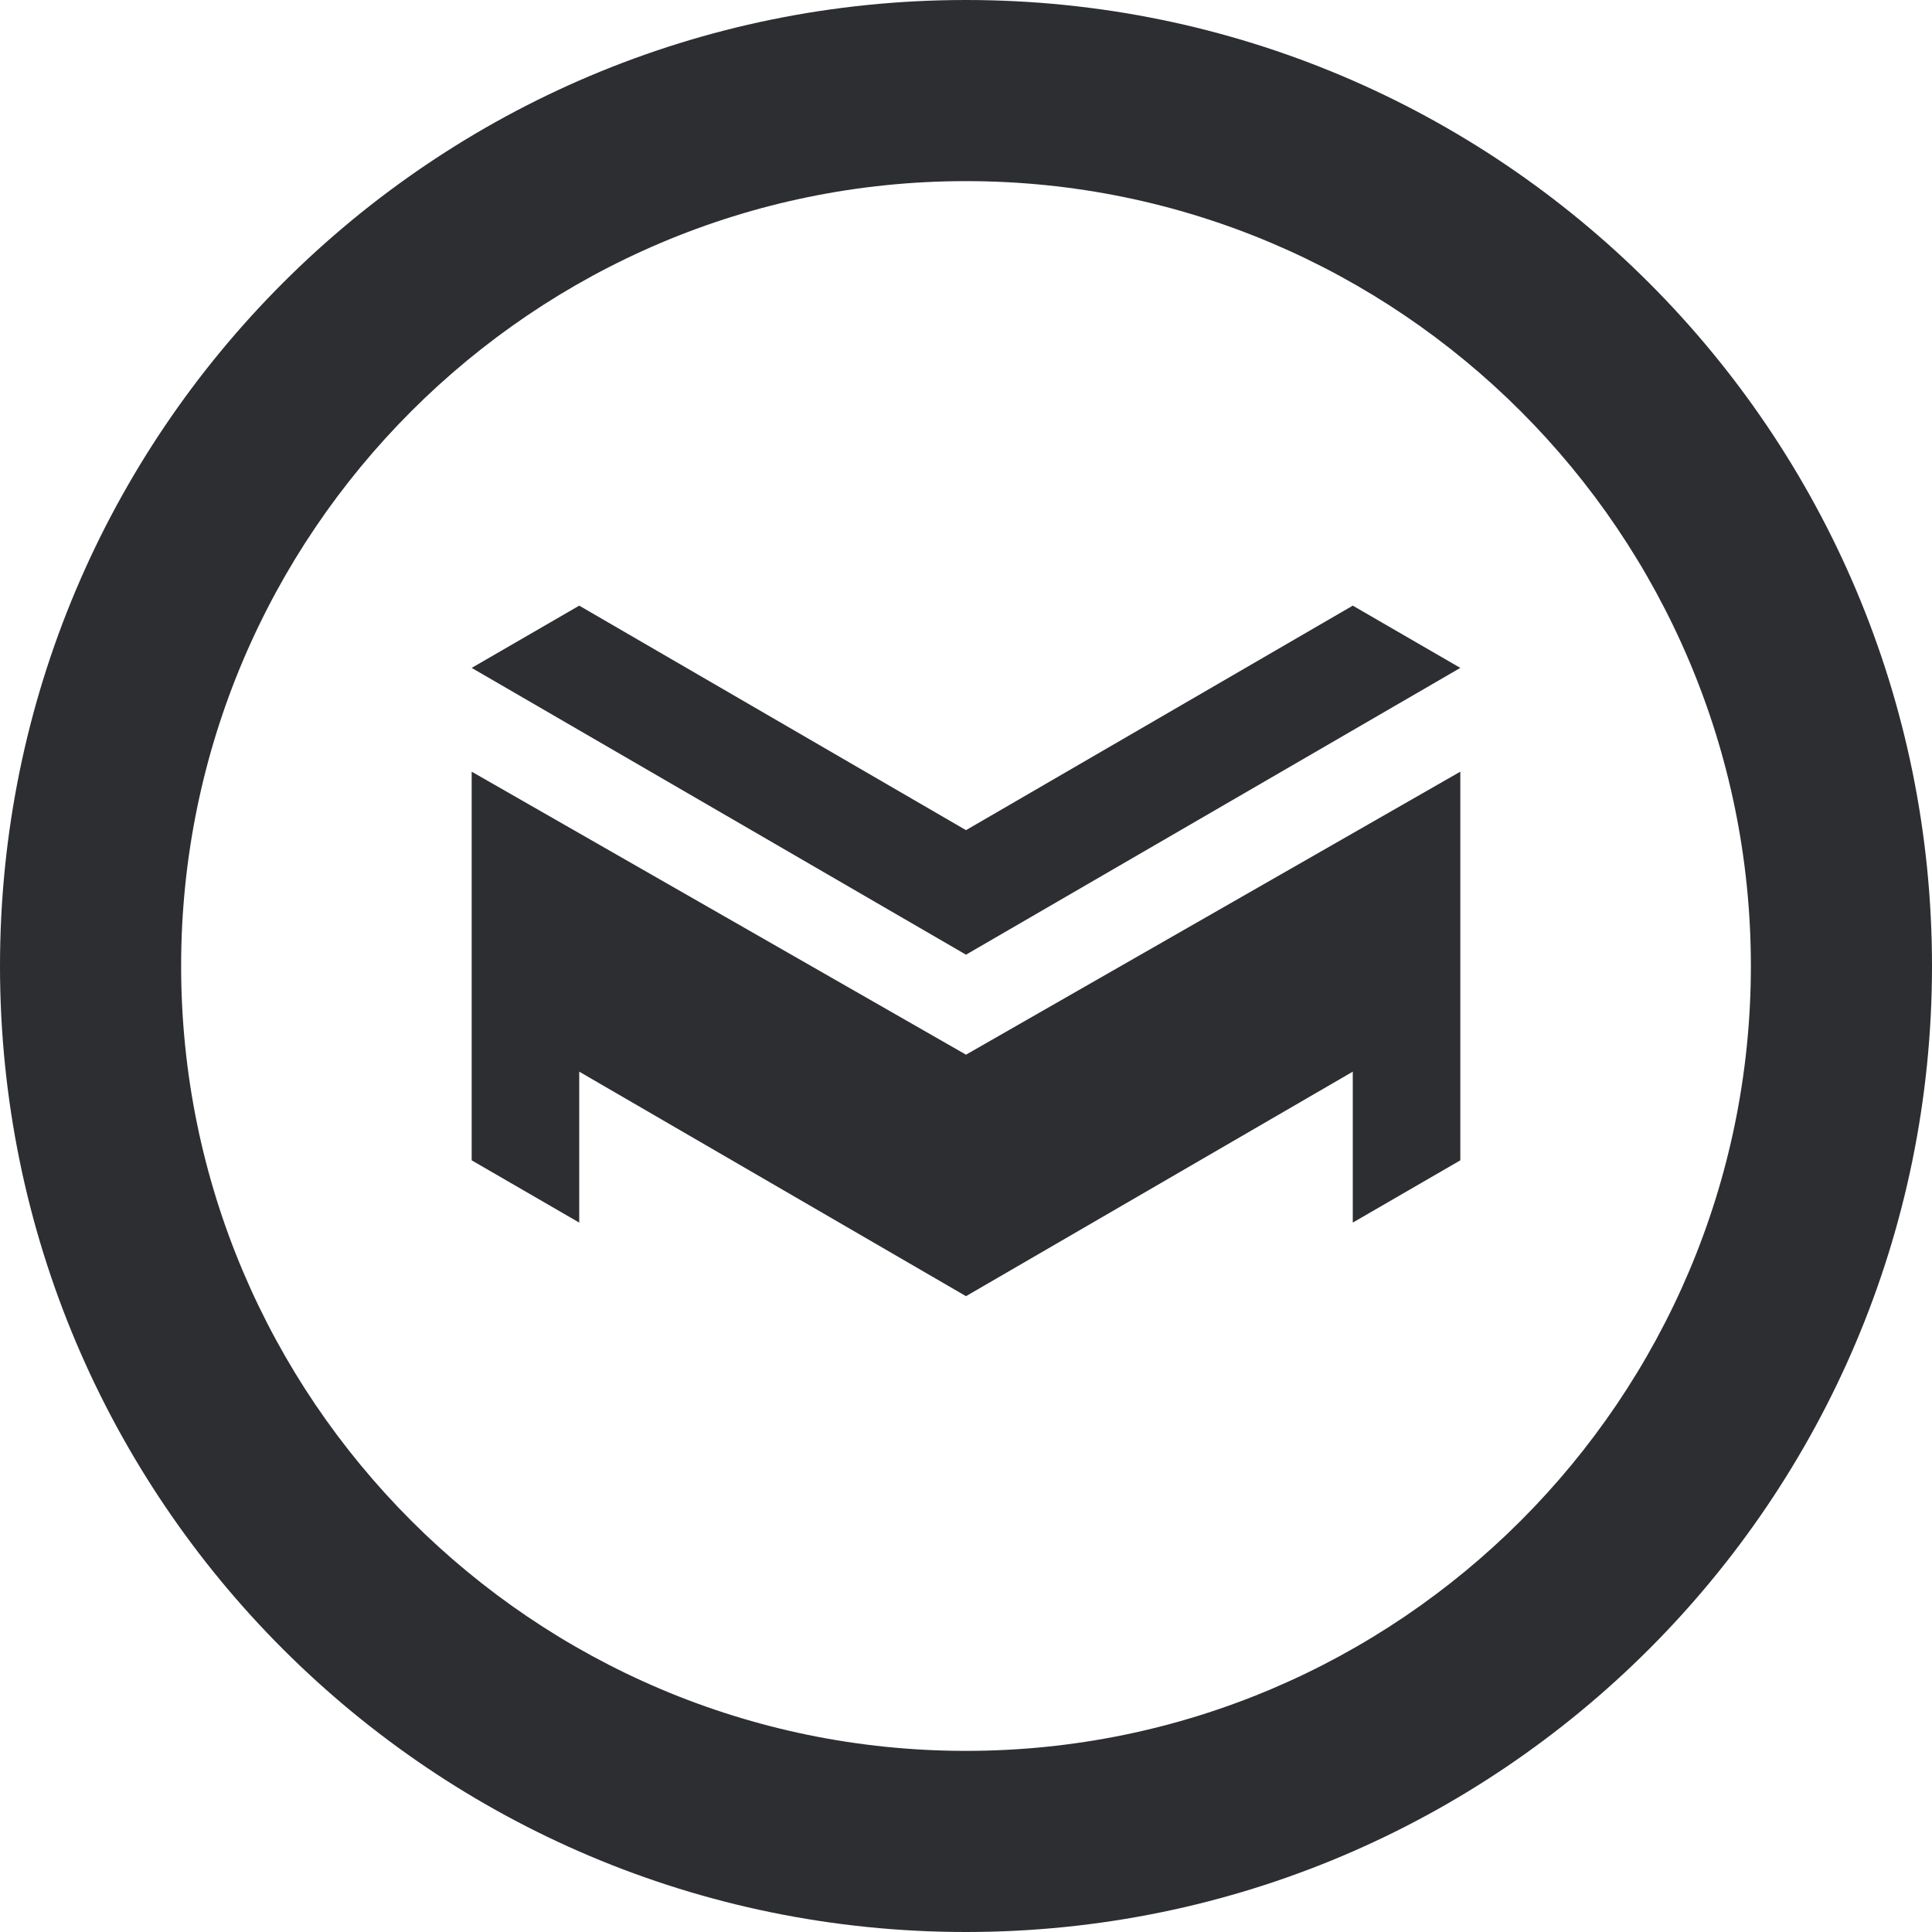
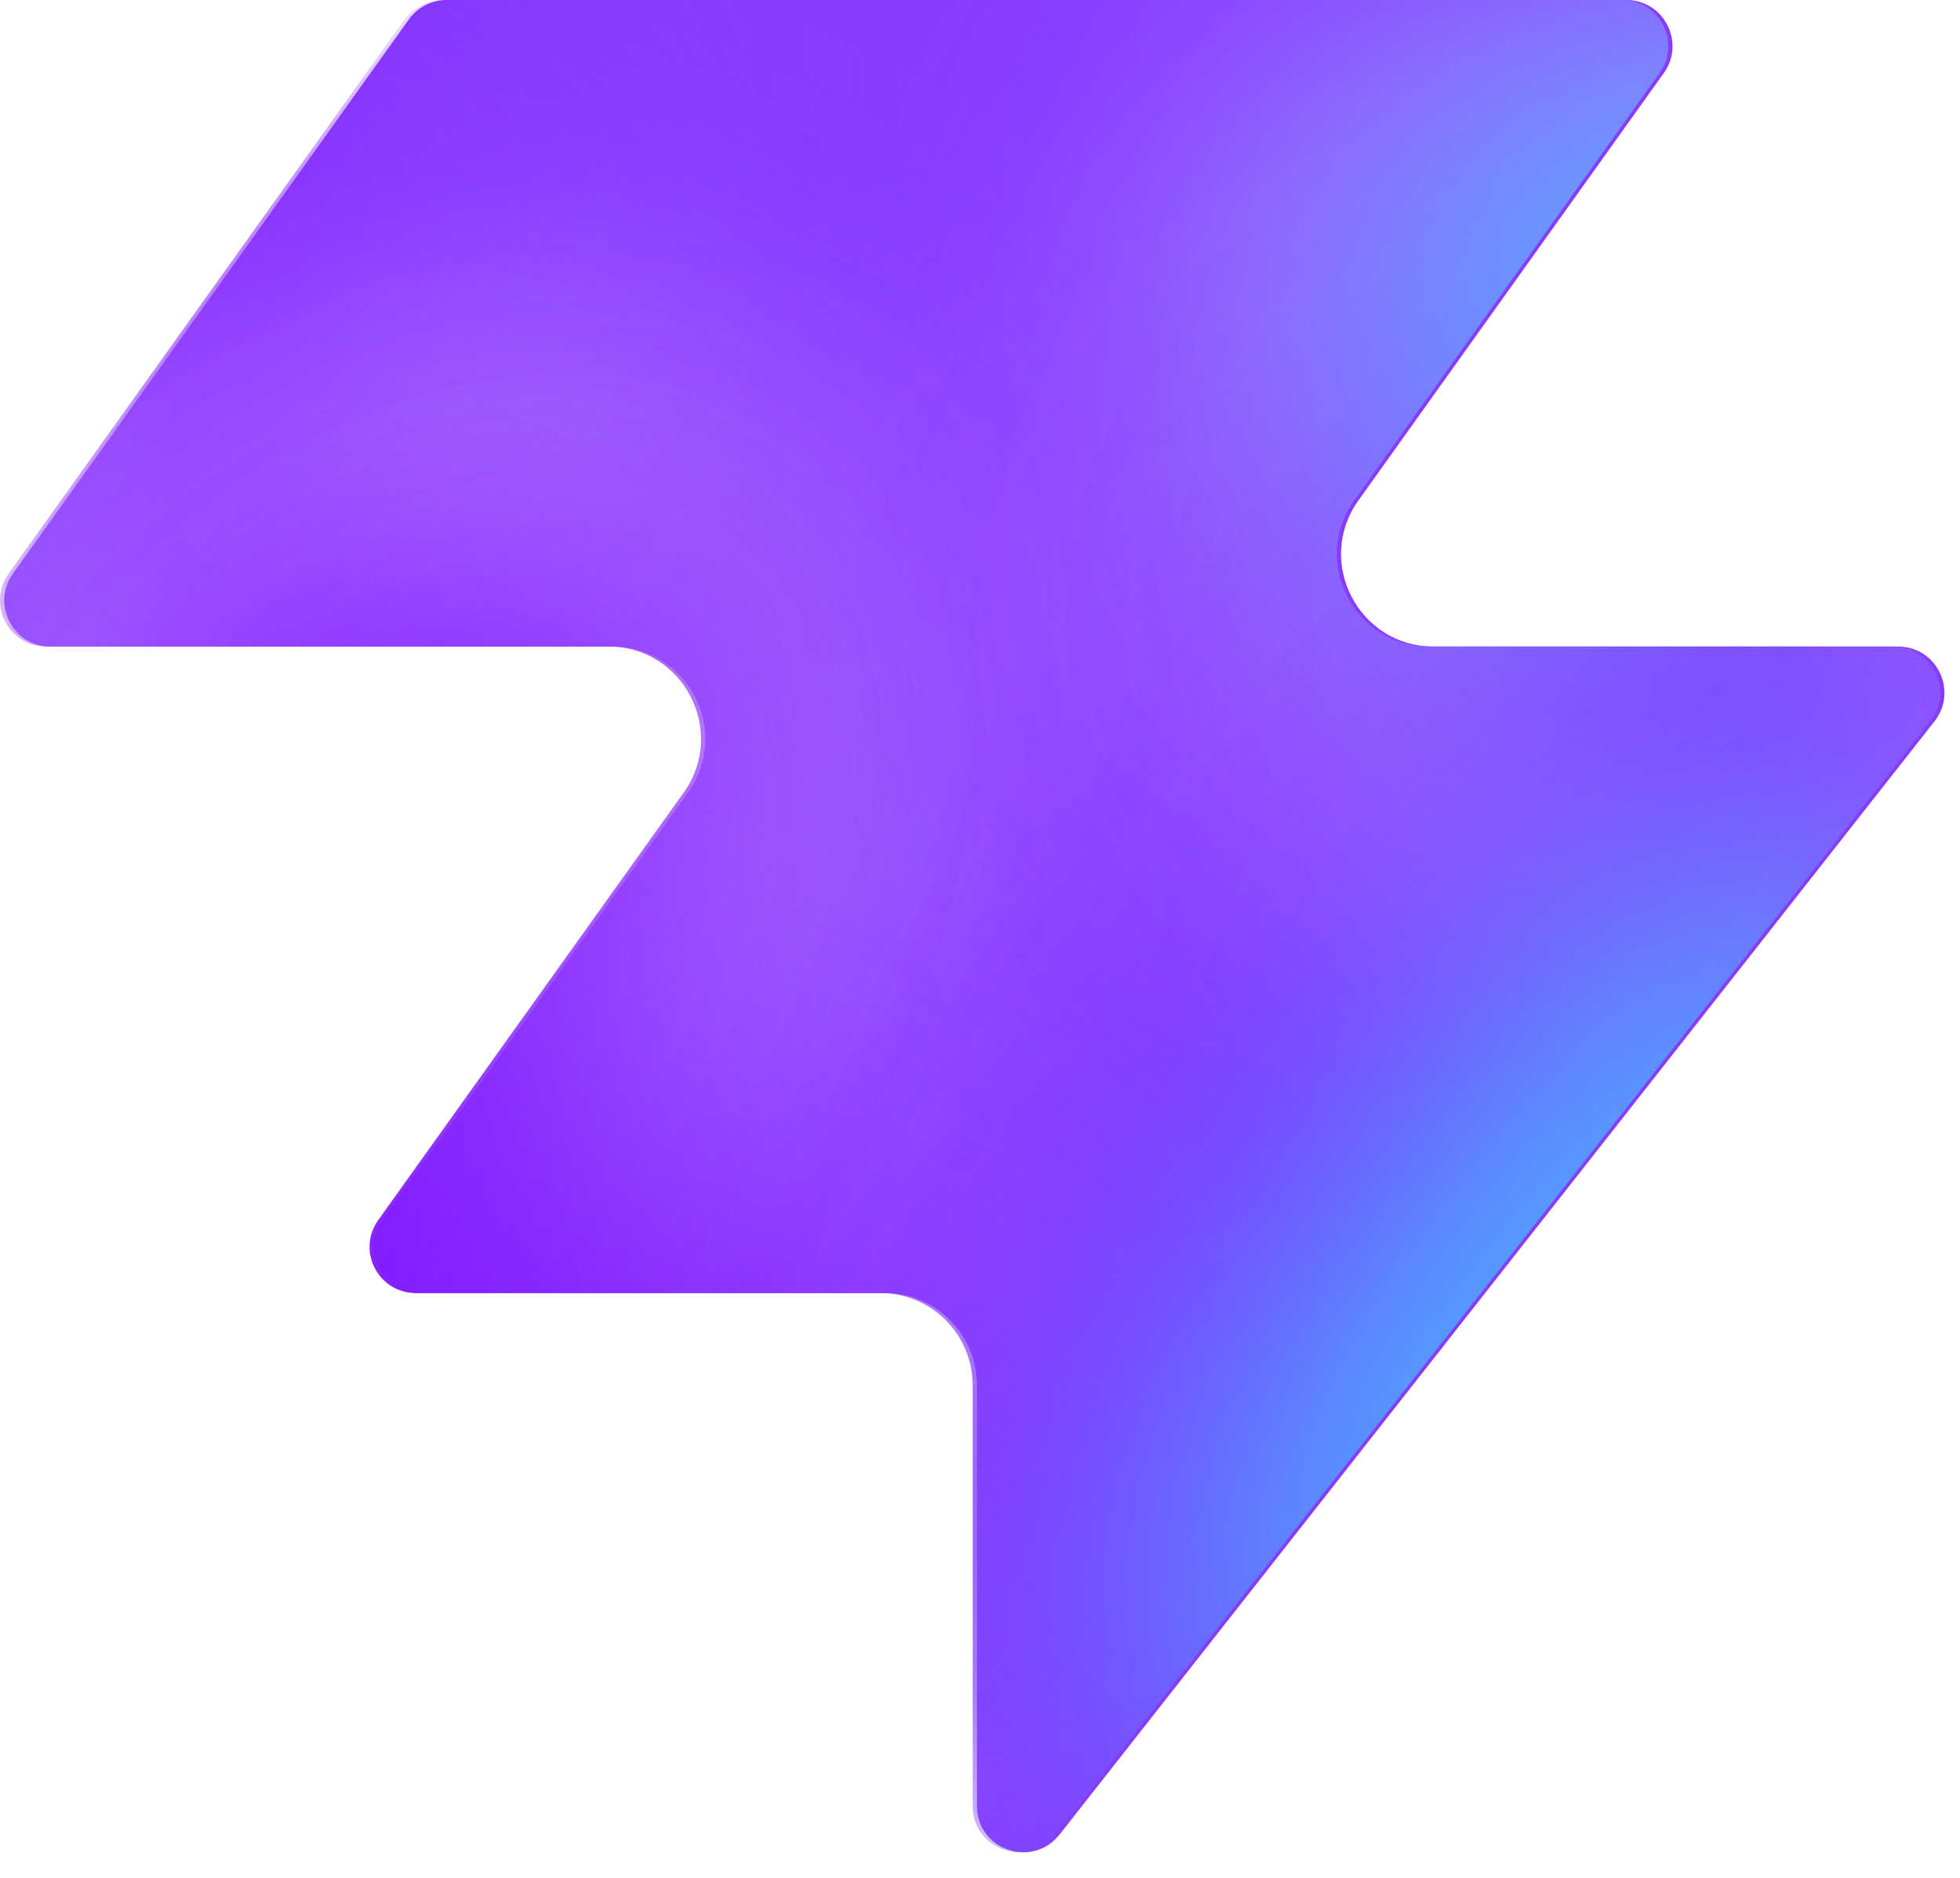
- <svg xmlns="http://www.w3.org/2000/svg" width="32" height="32" viewBox="0 0 512 512">
-   <path fill="#2D2E32" d="M256 0C114.6 0 0 114.6 0 256s114.6 256 256 256 256-114.6 256-256S397.4 0 256 0zm0 464c-114.7 0-208-93.3-208-208S141.3 48 256 48s208 93.3 208 208-93.3 208-208 208z" />
-   <path fill="#2D2E32" d="M358.5 160.5L256 220l-102.5-59.5-28.5 16.5L256 253l131-76zM125 204.5v103l28.5 16.5v-70l102.5 59.5 102.5-59.5v70l28.5-16.5v-103L256 279.5zM256 306l-102.5-59.5v37.5L256 343.5l102.5-59.5v-37.5z" />
+ <svg xmlns="http://www.w3.org/2000/svg" width="48" height="46" fill="none" viewBox="0 0 48 46">
+   <path fill="#863bff" d="M25.946 44.938c-.664.845-2.021.375-2.021-.698V33.937a2.26 2.26 0 0 0-2.262-2.262H10.287c-.92 0-1.456-1.04-.92-1.788l7.48-10.471c1.07-1.497 0-3.578-1.842-3.578H1.237c-.92 0-1.456-1.04-.92-1.788L10.013.474c.214-.297.556-.474.92-.474h28.894c.92 0 1.456 1.04.92 1.788l-7.48 10.471c-1.07 1.498 0 3.579 1.842 3.579h11.377c.943 0 1.473 1.088.89 1.83L25.947 44.94z" style="fill:#863bff;fill:color(display-p3 .525 .23 1);fill-opacity:1" />
+   <mask id="a" width="48" height="46" x="0" y="0" maskUnits="userSpaceOnUse" style="mask-type:alpha">
+     <path fill="#000" d="M25.842 44.938c-.664.844-2.021.375-2.021-.698V33.937a2.26 2.26 0 0 0-2.262-2.262H10.183c-.92 0-1.456-1.04-.92-1.788l7.48-10.471c1.07-1.498 0-3.579-1.842-3.579H1.133c-.92 0-1.456-1.04-.92-1.787L9.91.473c.214-.297.556-.474.92-.474h28.894c.92 0 1.456 1.04.92 1.788l-7.48 10.471c-1.07 1.498 0 3.578 1.842 3.578h11.377c.943 0 1.473 1.088.89 1.832L25.843 44.94z" style="fill:#000;fill-opacity:1" />
+   </mask>
+   <g mask="url(#a)">
+     <g filter="url(#b)">
+       <ellipse cx="5.508" cy="14.704" fill="#ede6ff" rx="5.508" ry="14.704" style="fill:#ede6ff;fill:color(display-p3 .927 .903 1);fill-opacity:1" transform="matrix(.00324 1 1 -.00324 -4.47 31.516)" />
+     </g>
+     <g filter="url(#c)">
+       <ellipse cx="10.399" cy="29.851" fill="#ede6ff" rx="10.399" ry="29.851" style="fill:#ede6ff;fill:color(display-p3 .927 .903 1);fill-opacity:1" transform="matrix(.00324 1 1 -.00324 -39.328 7.883)" />
+     </g>
+     <g filter="url(#d)">
+       <ellipse cx="5.508" cy="30.487" fill="#7e14ff" rx="5.508" ry="30.487" style="fill:#7e14ff;fill:color(display-p3 .492 .077 1);fill-opacity:1" transform="rotate(89.814 -25.913 -14.639)scale(1 -1)" />
+     </g>
+     <g filter="url(#e)">
+       <ellipse cx="5.508" cy="30.599" fill="#7e14ff" rx="5.508" ry="30.599" style="fill:#7e14ff;fill:color(display-p3 .492 .077 1);fill-opacity:1" transform="rotate(89.814 -32.644 -3.334)scale(1 -1)" />
+     </g>
+     <g filter="url(#f)">
+       <ellipse cx="5.508" cy="30.599" fill="#7e14ff" rx="5.508" ry="30.599" style="fill:#7e14ff;fill:color(display-p3 .492 .077 1);fill-opacity:1" transform="matrix(.00324 1 1 -.00324 -34.34 30.47)" />
+     </g>
+     <g filter="url(#g)">
+       <ellipse cx="14.072" cy="22.078" fill="#ede6ff" rx="14.072" ry="22.078" style="fill:#ede6ff;fill:color(display-p3 .927 .903 1);fill-opacity:1" transform="rotate(93.35 24.506 48.493)scale(-1 1)" />
+     </g>
+     <g filter="url(#h)">
+       <ellipse cx="3.47" cy="21.501" fill="#7e14ff" rx="3.47" ry="21.501" style="fill:#7e14ff;fill:color(display-p3 .492 .077 1);fill-opacity:1" transform="rotate(89.009 28.708 47.59)scale(-1 1)" />
+     </g>
+     <g filter="url(#i)">
+       <ellipse cx="3.47" cy="21.501" fill="#7e14ff" rx="3.47" ry="21.501" style="fill:#7e14ff;fill:color(display-p3 .492 .077 1);fill-opacity:1" transform="rotate(89.009 28.708 47.59)scale(-1 1)" />
+     </g>
+     <g filter="url(#j)">
+       <ellipse cx=".387" cy="8.972" fill="#7e14ff" rx="4.407" ry="29.108" style="fill:#7e14ff;fill:color(display-p3 .492 .077 1);fill-opacity:1" transform="rotate(39.51 .387 8.972)" />
+     </g>
+     <g filter="url(#k)">
+       <ellipse cx="47.523" cy="-6.092" fill="#7e14ff" rx="4.407" ry="29.108" style="fill:#7e14ff;fill:color(display-p3 .492 .077 1);fill-opacity:1" transform="rotate(37.892 47.523 -6.092)" />
+     </g>
+     <g filter="url(#l)">
+       <ellipse cx="41.412" cy="6.333" fill="#47bfff" rx="5.971" ry="9.665" style="fill:#47bfff;fill:color(display-p3 .28 .748 1);fill-opacity:1" transform="rotate(37.892 41.412 6.333)" />
+     </g>
+     <g filter="url(#m)">
+       <ellipse cx="-1.879" cy="38.332" fill="#7e14ff" rx="4.407" ry="29.108" style="fill:#7e14ff;fill:color(display-p3 .492 .077 1);fill-opacity:1" transform="rotate(37.892 -1.88 38.332)" />
+     </g>
+     <g filter="url(#n)">
+       <ellipse cx="-1.879" cy="38.332" fill="#7e14ff" rx="4.407" ry="29.108" style="fill:#7e14ff;fill:color(display-p3 .492 .077 1);fill-opacity:1" transform="rotate(37.892 -1.88 38.332)" />
+     </g>
+     <g filter="url(#o)">
+       <ellipse cx="35.651" cy="29.907" fill="#7e14ff" rx="4.407" ry="29.108" style="fill:#7e14ff;fill:color(display-p3 .492 .077 1);fill-opacity:1" transform="rotate(37.892 35.651 29.907)" />
+     </g>
+     <g filter="url(#p)">
+       <ellipse cx="38.418" cy="32.4" fill="#47bfff" rx="5.971" ry="15.297" style="fill:#47bfff;fill:color(display-p3 .28 .748 1);fill-opacity:1" transform="rotate(37.892 38.418 32.4)" />
+     </g>
+   </g>
+   <defs>
+     <filter id="b" width="60.045" height="41.654" x="-19.77" y="16.149" color-interpolation-filters="sRGB" filterUnits="userSpaceOnUse">
+       <feFlood flood-opacity="0" result="BackgroundImageFix" />
+       <feBlend in="SourceGraphic" in2="BackgroundImageFix" result="shape" />
+       <feGaussianBlur result="effect1_foregroundBlur_2002_17158" stdDeviation="7.659" />
+     </filter>
+     <filter id="c" width="90.34" height="51.437" x="-54.613" y="-7.533" color-interpolation-filters="sRGB" filterUnits="userSpaceOnUse">
+       <feFlood flood-opacity="0" result="BackgroundImageFix" />
+       <feBlend in="SourceGraphic" in2="BackgroundImageFix" result="shape" />
+       <feGaussianBlur result="effect1_foregroundBlur_2002_17158" stdDeviation="7.659" />
+     </filter>
+     <filter id="d" width="79.355" height="29.4" x="-49.64" y="2.03" color-interpolation-filters="sRGB" filterUnits="userSpaceOnUse">
+       <feFlood flood-opacity="0" result="BackgroundImageFix" />
+       <feBlend in="SourceGraphic" in2="BackgroundImageFix" result="shape" />
+       <feGaussianBlur result="effect1_foregroundBlur_2002_17158" stdDeviation="4.596" />
+     </filter>
+     <filter id="e" width="79.579" height="29.4" x="-45.045" y="20.029" color-interpolation-filters="sRGB" filterUnits="userSpaceOnUse">
+       <feFlood flood-opacity="0" result="BackgroundImageFix" />
+       <feBlend in="SourceGraphic" in2="BackgroundImageFix" result="shape" />
+       <feGaussianBlur result="effect1_foregroundBlur_2002_17158" stdDeviation="4.596" />
+     </filter>
+     <filter id="f" width="79.579" height="29.4" x="-43.513" y="21.178" color-interpolation-filters="sRGB" filterUnits="userSpaceOnUse">
+       <feFlood flood-opacity="0" result="BackgroundImageFix" />
+       <feBlend in="SourceGraphic" in2="BackgroundImageFix" result="shape" />
+       <feGaussianBlur result="effect1_foregroundBlur_2002_17158" stdDeviation="4.596" />
+     </filter>
+     <filter id="g" width="74.749" height="58.852" x="15.756" y="-17.901" color-interpolation-filters="sRGB" filterUnits="userSpaceOnUse">
+       <feFlood flood-opacity="0" result="BackgroundImageFix" />
+       <feBlend in="SourceGraphic" in2="BackgroundImageFix" result="shape" />
+       <feGaussianBlur result="effect1_foregroundBlur_2002_17158" stdDeviation="7.659" />
+     </filter>
+     <filter id="h" width="61.377" height="25.362" x="23.548" y="2.284" color-interpolation-filters="sRGB" filterUnits="userSpaceOnUse">
+       <feFlood flood-opacity="0" result="BackgroundImageFix" />
+       <feBlend in="SourceGraphic" in2="BackgroundImageFix" result="shape" />
+       <feGaussianBlur result="effect1_foregroundBlur_2002_17158" stdDeviation="4.596" />
+     </filter>
+     <filter id="i" width="61.377" height="25.362" x="23.548" y="2.284" color-interpolation-filters="sRGB" filterUnits="userSpaceOnUse">
+       <feFlood flood-opacity="0" result="BackgroundImageFix" />
+       <feBlend in="SourceGraphic" in2="BackgroundImageFix" result="shape" />
+       <feGaussianBlur result="effect1_foregroundBlur_2002_17158" stdDeviation="4.596" />
+     </filter>
+     <filter id="j" width="56.045" height="63.649" x="-27.636" y="-22.853" color-interpolation-filters="sRGB" filterUnits="userSpaceOnUse">
+       <feFlood flood-opacity="0" result="BackgroundImageFix" />
+       <feBlend in="SourceGraphic" in2="BackgroundImageFix" result="shape" />
+       <feGaussianBlur result="effect1_foregroundBlur_2002_17158" stdDeviation="4.596" />
+     </filter>
+     <filter id="k" width="54.814" height="64.646" x="20.116" y="-38.415" color-interpolation-filters="sRGB" filterUnits="userSpaceOnUse">
+       <feFlood flood-opacity="0" result="BackgroundImageFix" />
+       <feBlend in="SourceGraphic" in2="BackgroundImageFix" result="shape" />
+       <feGaussianBlur result="effect1_foregroundBlur_2002_17158" stdDeviation="4.596" />
+     </filter>
+     <filter id="l" width="33.541" height="35.313" x="24.641" y="-11.323" color-interpolation-filters="sRGB" filterUnits="userSpaceOnUse">
+       <feFlood flood-opacity="0" result="BackgroundImageFix" />
+       <feBlend in="SourceGraphic" in2="BackgroundImageFix" result="shape" />
+       <feGaussianBlur result="effect1_foregroundBlur_2002_17158" stdDeviation="4.596" />
+     </filter>
+     <filter id="m" width="54.814" height="64.646" x="-29.286" y="6.009" color-interpolation-filters="sRGB" filterUnits="userSpaceOnUse">
+       <feFlood flood-opacity="0" result="BackgroundImageFix" />
+       <feBlend in="SourceGraphic" in2="BackgroundImageFix" result="shape" />
+       <feGaussianBlur result="effect1_foregroundBlur_2002_17158" stdDeviation="4.596" />
+     </filter>
+     <filter id="n" width="54.814" height="64.646" x="-29.286" y="6.009" color-interpolation-filters="sRGB" filterUnits="userSpaceOnUse">
+       <feFlood flood-opacity="0" result="BackgroundImageFix" />
+       <feBlend in="SourceGraphic" in2="BackgroundImageFix" result="shape" />
+       <feGaussianBlur result="effect1_foregroundBlur_2002_17158" stdDeviation="4.596" />
+     </filter>
+     <filter id="o" width="54.814" height="64.646" x="8.244" y="-2.416" color-interpolation-filters="sRGB" filterUnits="userSpaceOnUse">
+       <feFlood flood-opacity="0" result="BackgroundImageFix" />
+       <feBlend in="SourceGraphic" in2="BackgroundImageFix" result="shape" />
+       <feGaussianBlur result="effect1_foregroundBlur_2002_17158" stdDeviation="4.596" />
+     </filter>
+     <filter id="p" width="39.409" height="43.623" x="18.713" y="10.588" color-interpolation-filters="sRGB" filterUnits="userSpaceOnUse">
+       <feFlood flood-opacity="0" result="BackgroundImageFix" />
+       <feBlend in="SourceGraphic" in2="BackgroundImageFix" result="shape" />
+       <feGaussianBlur result="effect1_foregroundBlur_2002_17158" stdDeviation="4.596" />
+     </filter>
+   </defs>
</svg>
